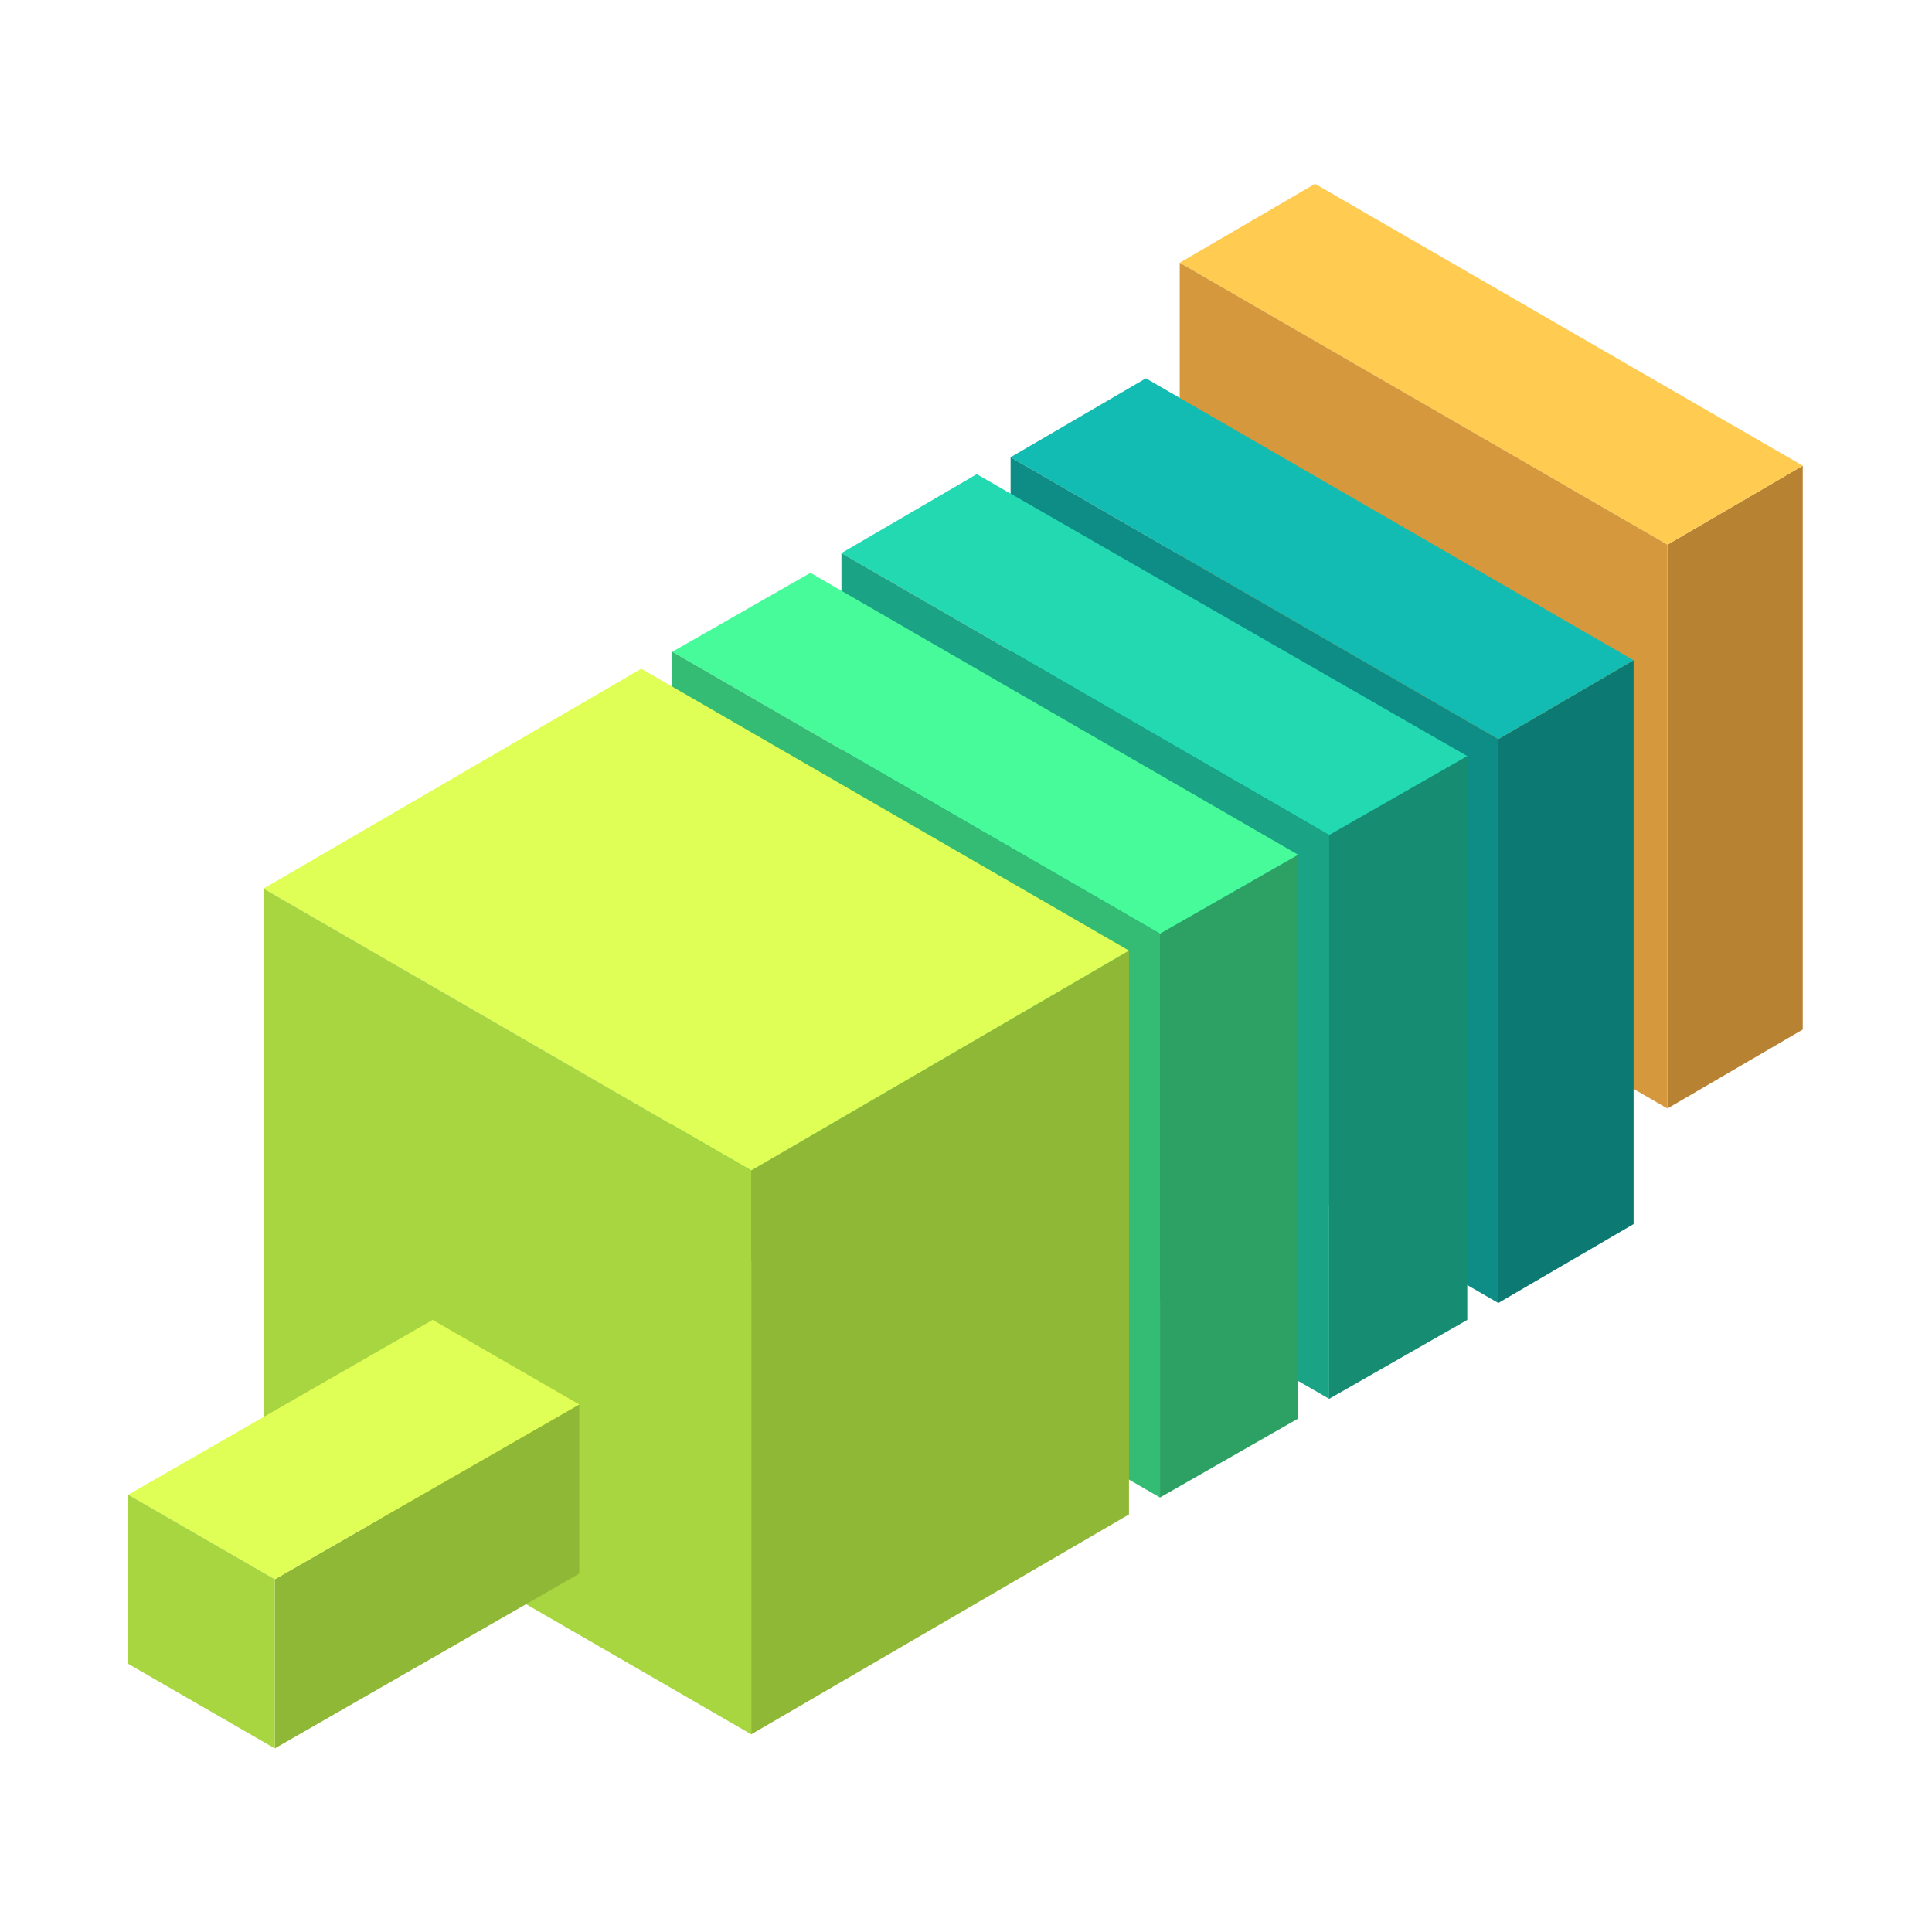
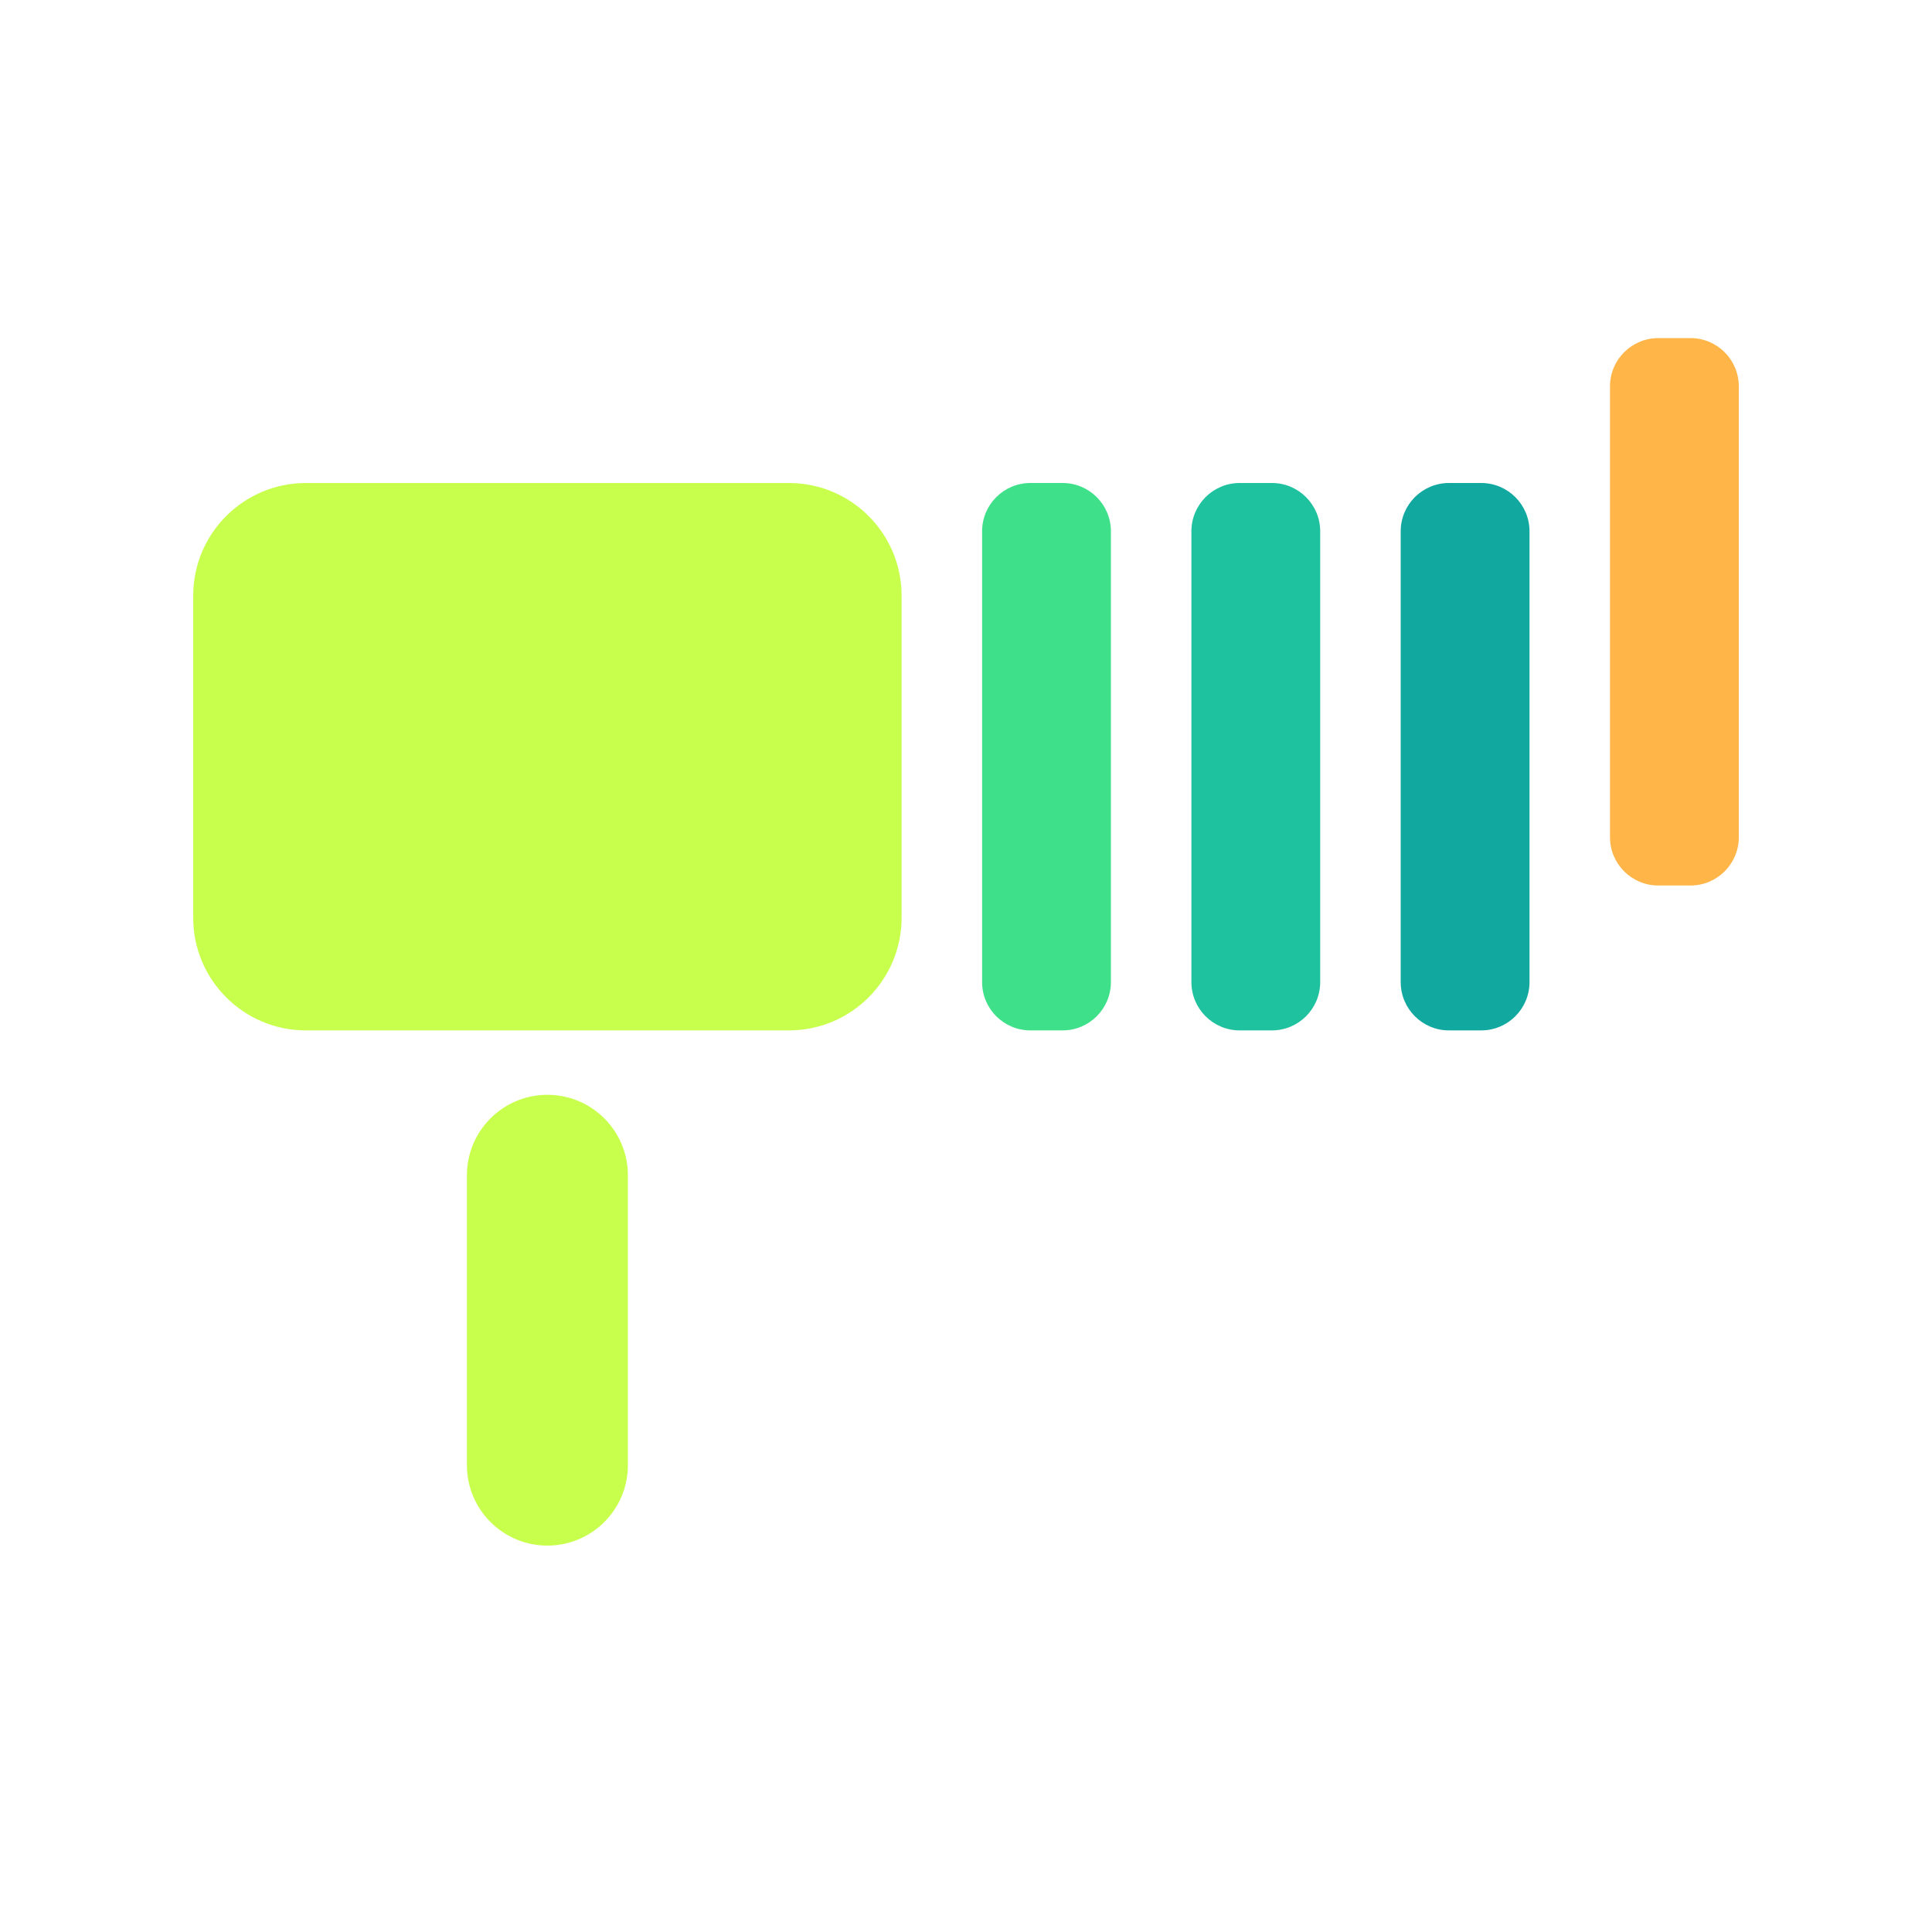
<svg xmlns="http://www.w3.org/2000/svg" viewBox="0 0 120 120" role="img" aria-label="Wildjury">
-   <g transform="translate(81.68 52.39) scale(17.51)">
-     <polygon points="1.73,0.66 1.25,0.94 1.25,-1.06 1.73,-1.34" fill="#b88233" />
-     <polygon points="0,-2.34 1.73,-1.34 1.25,-1.06 -0.48,-2.06" fill="#ffcb50" />
-     <polygon points="-0.48,-0.06 1.25,0.94 1.25,-1.06 -0.48,-2.06" fill="#d6983c" />
-     <polygon points="1.13,1.35 0.65,1.63 0.65,-0.37 1.13,-0.65" fill="#0c7973" />
-     <polygon points="-0.6,-1.65 1.13,-0.65 0.65,-0.37 -1.08,-1.37" fill="#13bcb3" />
-     <polygon points="-1.08,0.63 0.65,1.63 0.65,-0.37 -1.08,-1.37" fill="#0e8d86" />
-     <polygon points="0.54,1.69 0.05,1.97 0.05,-0.03 0.54,-0.31" fill="#168c72" />
-     <polygon points="-1.2,-1.31 0.54,-0.31 0.05,-0.03 -1.68,-1.03" fill="#23d9b1" />
-     <polygon points="-1.68,0.97 0.05,1.97 0.05,-0.03 -1.68,-1.03" fill="#1aa385" />
-     <polygon points="-0.06,2.04 -0.55,2.32 -0.55,0.32 -0.06,0.04" fill="#2da163" />
-     <polygon points="-1.79,-0.96 -0.06,0.04 -0.55,0.32 -2.28,-0.68" fill="#47fb9b" />
-     <polygon points="-2.28,1.32 -0.55,2.32 -0.55,0.32 -2.28,-0.68" fill="#35bc74" />
-     <polygon points="-0.66,2.38 -2,3.16 -2,1.16 -0.66,0.38" fill="#90b837" />
-     <polygon points="-2.39,-0.62 -0.66,0.38 -2,1.16 -3.73,0.16" fill="#e0ff56" />
-     <polygon points="-3.73,2.16 -2,3.16 -2,1.16 -3.73,0.16" fill="#a8d641" />
-     <polygon points="-2.61,2.59 -3.69,3.21 -3.69,2.61 -2.61,1.99" fill="#90b837" />
-     <polygon points="-3.13,1.69 -2.61,1.99 -3.69,2.61 -4.21,2.31" fill="#e0ff56" />
-     <polygon points="-4.21,2.91 -3.69,3.21 -3.69,2.61 -4.21,2.31" fill="#a8d641" />
-   </g>
+   <rect x="12" y="30" width="44" height="34" rx="7" fill="#C8FF4D" />
+   <rect x="61" y="30" width="8" height="34" rx="3" fill="#3FE08A" />
+   <rect x="74" y="30" width="8" height="34" rx="3" fill="#1FC29E" />
+   <rect x="87" y="30" width="8" height="34" rx="3" fill="#11A8A0" />
+   <rect x="100" y="21" width="8" height="34" rx="3" fill="#FFB547" />
+   <rect x="29" y="68" width="10" height="28" rx="5" fill="#C8FF4D" />
</svg>
